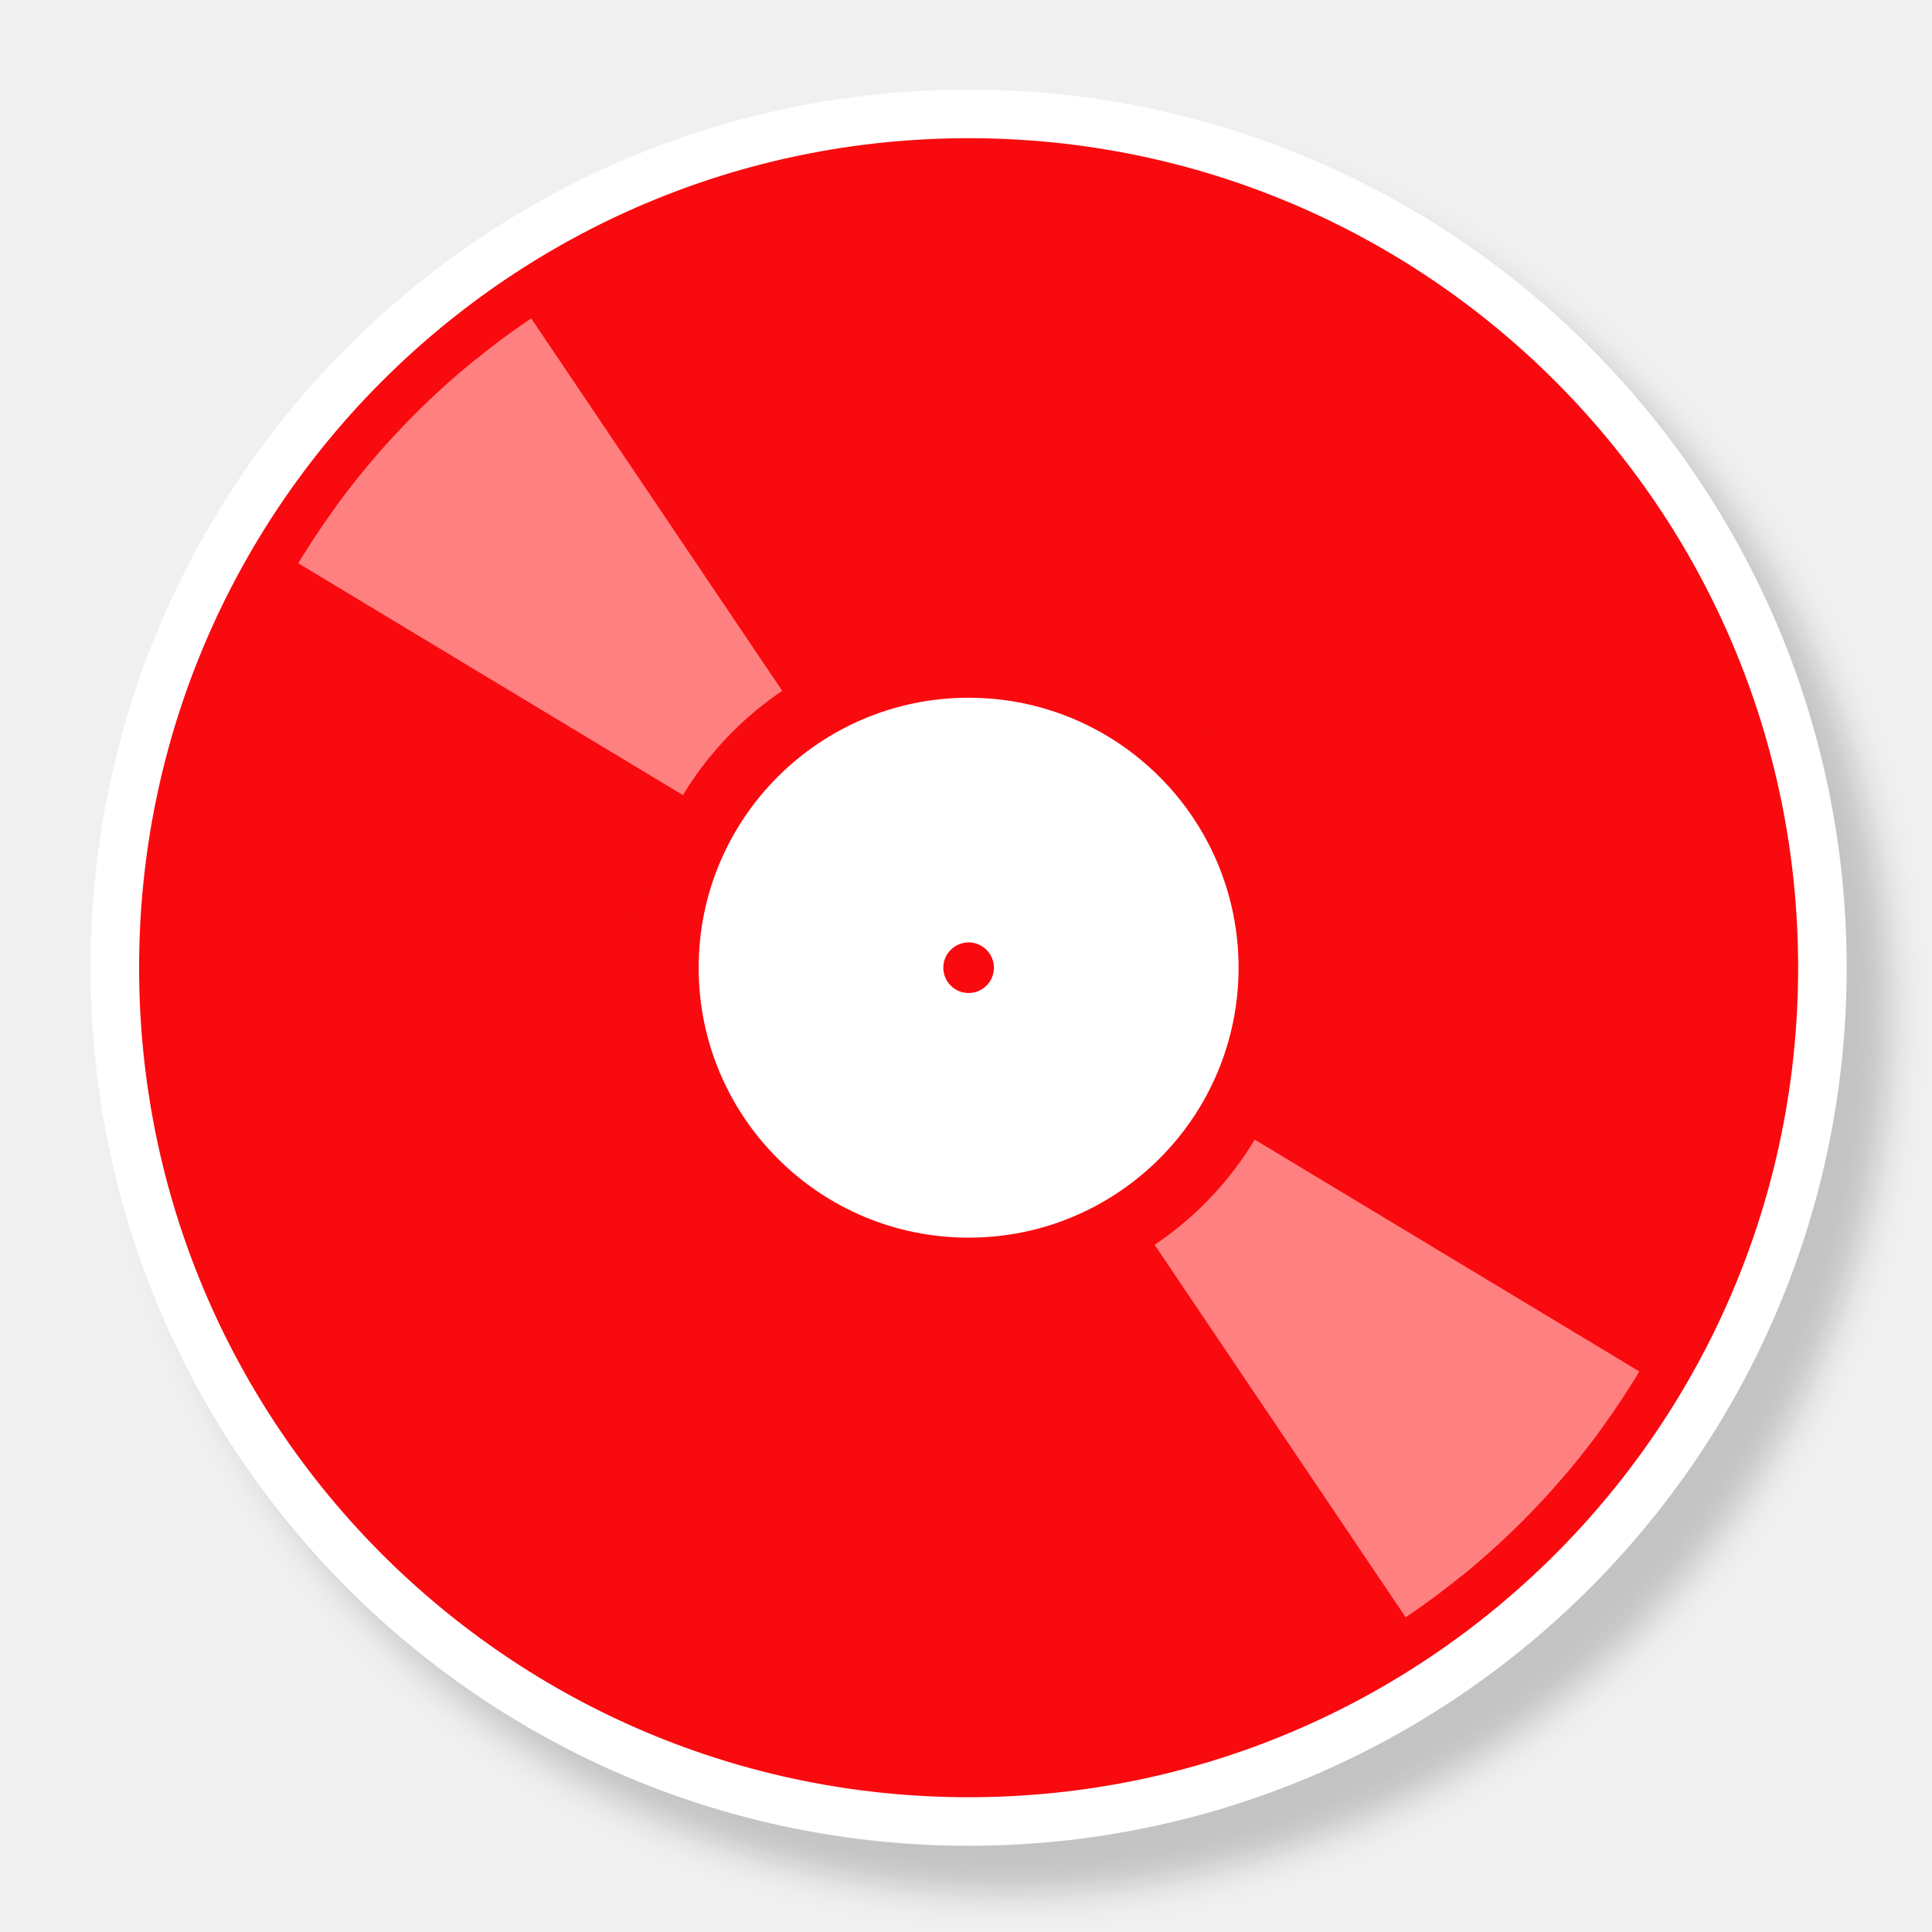
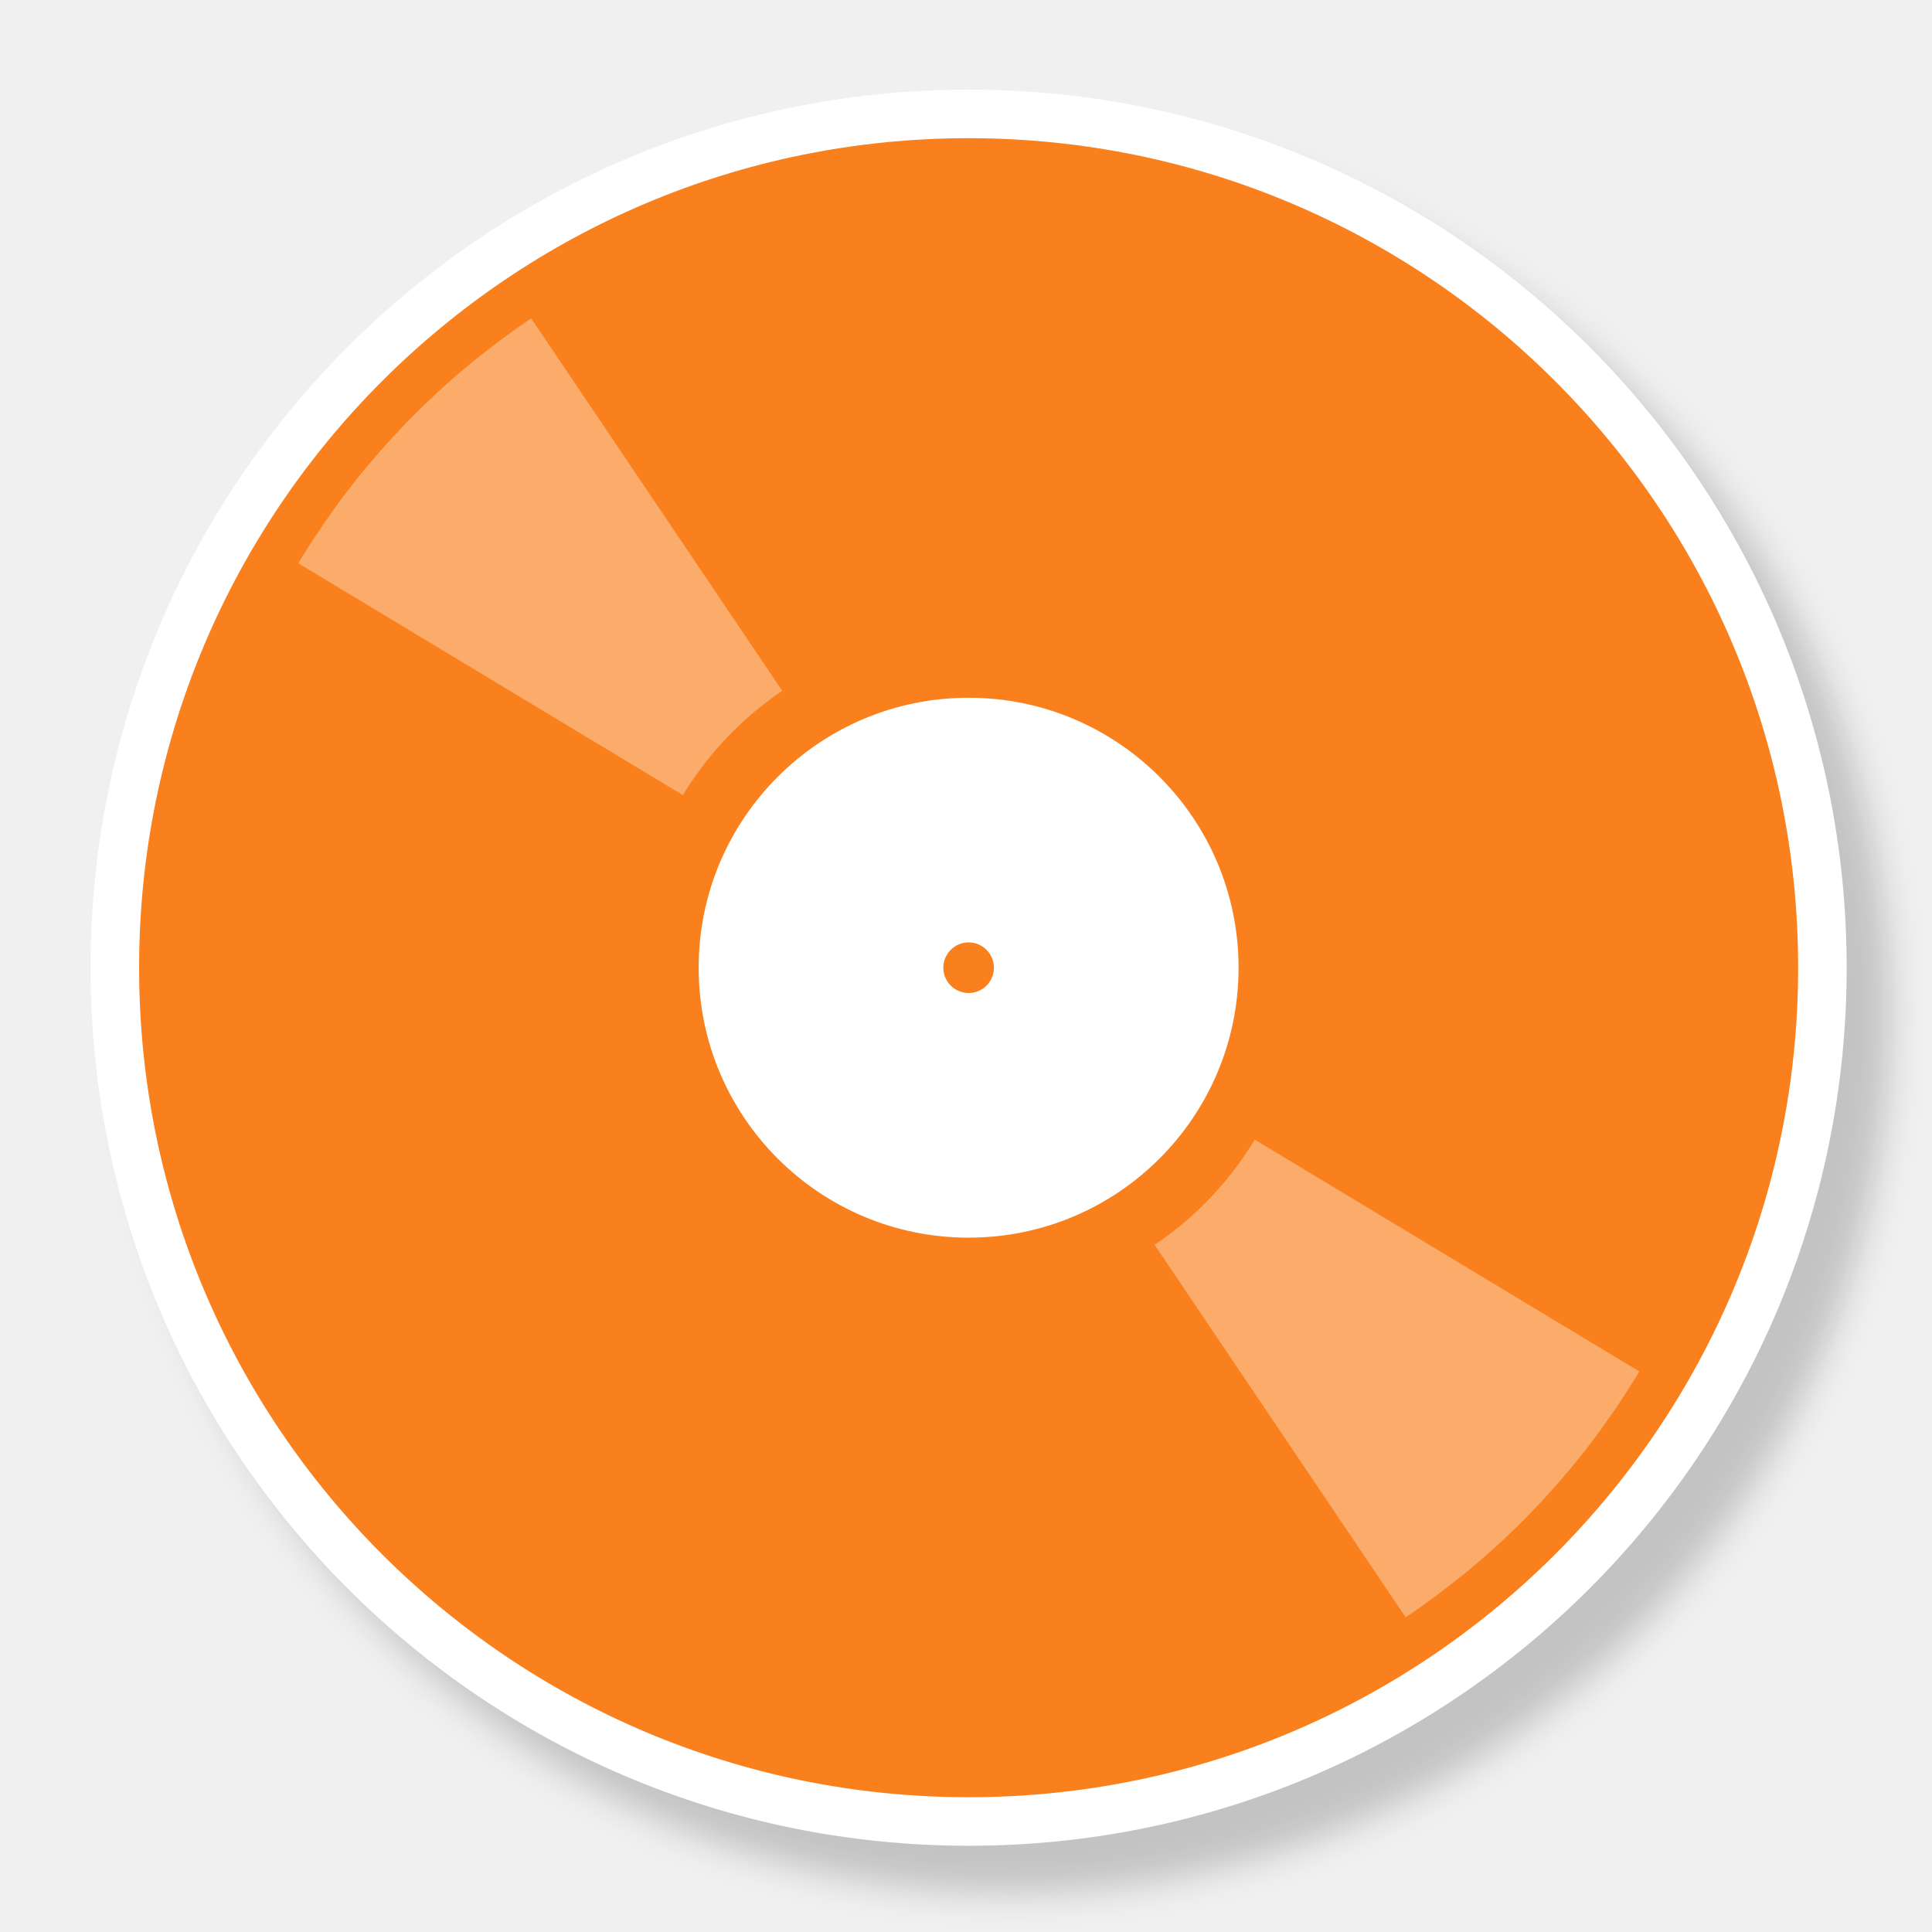
<svg xmlns="http://www.w3.org/2000/svg" id="svg8" version="1.1" viewBox="0 0 270.933 270.933" height="1024" width="1024">
  <defs id="defs2">
    <clipPath id="clipPath4830" clipPathUnits="userSpaceOnUse">
      <path id="path4832" d="M 488,24 A 464,464 0 0 0 24,488 464,464 0 0 0 488,952 464,464 0 0 0 952,488 464,464 0 0 0 488,24 Z m 0,280 a 184,184 0 0 1 18.369,0.92 184,184 0 0 1 18.186,2.748 184,184 0 0 1 17.82,4.551 184,184 0 0 1 17.277,6.307 184,184 0 0 1 16.562,8 184,184 0 0 1 15.68,9.613 184,184 0 0 1 14.641,11.131 184,184 0 0 1 13.459,12.537 184,184 0 0 1 12.139,13.816 184,184 0 0 1 10.697,14.961 184,184 0 0 1 9.152,15.955 184,184 0 0 1 7.514,16.787 184,184 0 0 1 5.799,17.453 184,184 0 0 1 4.027,17.947 184,184 0 0 1 2.217,18.258 A 184,184 0 0 1 672,488 a 184,184 0 0 1 -0.92,18.369 184,184 0 0 1 -2.748,18.186 184,184 0 0 1 -4.551,17.82 184,184 0 0 1 -6.307,17.277 184,184 0 0 1 -8,16.562 184,184 0 0 1 -9.613,15.68 184,184 0 0 1 -11.131,14.641 184,184 0 0 1 -12.537,13.459 184,184 0 0 1 -13.816,12.139 184,184 0 0 1 -14.961,10.697 184,184 0 0 1 -15.955,9.152 184,184 0 0 1 -16.787,7.514 184,184 0 0 1 -17.453,5.799 184,184 0 0 1 -17.947,4.027 184,184 0 0 1 -18.258,2.217 A 184,184 0 0 1 488,672 a 184,184 0 0 1 -18.369,-0.92 184,184 0 0 1 -18.186,-2.748 184,184 0 0 1 -17.82,-4.551 184,184 0 0 1 -17.277,-6.307 184,184 0 0 1 -16.562,-8 184,184 0 0 1 -15.68,-9.613 184,184 0 0 1 -14.641,-11.131 184,184 0 0 1 -13.459,-12.537 184,184 0 0 1 -12.139,-13.816 184,184 0 0 1 -10.697,-14.961 184,184 0 0 1 -9.152,-15.955 184,184 0 0 1 -7.514,-16.787 184,184 0 0 1 -5.799,-17.453 184,184 0 0 1 -4.027,-17.947 184,184 0 0 1 -2.217,-18.258 A 184,184 0 0 1 304,488 a 184,184 0 0 1 0.92,-18.369 184,184 0 0 1 2.748,-18.186 184,184 0 0 1 4.551,-17.82 184,184 0 0 1 6.307,-17.277 184,184 0 0 1 8,-16.562 184,184 0 0 1 9.613,-15.68 184,184 0 0 1 11.131,-14.641 184,184 0 0 1 12.537,-13.459 184,184 0 0 1 13.816,-12.139 184,184 0 0 1 14.961,-10.697 184,184 0 0 1 15.955,-9.152 184,184 0 0 1 16.787,-7.514 184,184 0 0 1 17.453,-5.799 184,184 0 0 1 17.947,-4.027 184,184 0 0 1 18.258,-2.217 A 184,184 0 0 1 488,304 Z" style="fill:#34495e;fill-opacity:1;stroke-width:1.667" />
    </clipPath>
    <filter height="1.048" y="-0.024" width="1.048" x="-0.024" id="filter4953" style="color-interpolation-filters:sRGB">
      <feGaussianBlur id="feGaussianBlur4955" stdDeviation="9.76" />
    </filter>
  </defs>
-   <g id="g44">
+   <g id="g854">
    <path style="opacity:0.19;fill:#000000;fill-opacity:1;stroke-width:1.111;filter:url(#filter4953)" d="M 488,0 A 488,488 0 0 0 0,488 488,488 0 0 0 488,976 488,488 0 0 0 976,488 488,488 0 0 0 488,0 Z m 0,328 A 160,160 0 0 1 648,488 160,160 0 0 1 488,648 160,160 0 0 1 328,488 160,160 0 0 1 488,328 Z" transform="matrix(0.2523229,0,0,0.2523228,18.75575,19.13261)" id="path4947" />
-     <g id="g35">
-       <ellipse style="fill:#f80a0f;fill-opacity:1;stroke:#ffffff;stroke-width:6.807;stroke-linecap:butt;stroke-linejoin:miter;stroke-miterlimit:4;stroke-dasharray:none;stroke-opacity:1;paint-order:normal" id="path885" cx="135.834" cy="135.706" rx="119.73" ry="119.73" />
-       <path clip-path="url(#clipPath4830)" id="path4985" transform="matrix(0.2357095,-0.0206219,0.0206219,0.2357094,10.74389,30.74306)" d="M -157.5,-51 V 354.793 L 3.082,134.418 487.951,487.73 152.791,-9.539 214.307,-51 Z M 848.406,-51 926.41,64.732 1122.5,207.619 V -51 Z M 487.986,487.783 487.676,488.211 811.729,969 H 1122.5 V 635.736 L 972.918,841.016 488.303,487.887 488.133,488 Z M -157.5,759.799 V 969 H 88.166 L 48.18,909.672 Z" style="fill:#ff8080;fill-opacity:1;stroke-width:1" />
-       <path style="fill:#ff8080;fill-opacity:1;stroke-width:1" d="M -157.5,-51 V 354.793 L 3.082,134.418 487.951,487.73 152.791,-9.539 214.307,-51 Z M 848.406,-51 926.41,64.732 1122.5,207.619 V -51 Z M 487.986,487.783 487.676,488.211 811.729,969 H 1122.5 V 635.736 L 972.918,841.016 488.303,487.887 488.133,488 Z M -157.5,759.799 V 969 H 88.166 L 48.18,909.672 Z" id="rect4811" clip-path="url(#clipPath4830)" transform="matrix(0.2366098,0,0,0.2366097,20.368,20.24019)" />
-       <path style="fill:#f80a0f;fill-opacity:1;stroke-width:0.415" d="m 135.833,88.905 a 46.8,46.8 0 0 0 -46.8,46.8 46.8,46.8 0 0 0 46.8,46.8 46.8,46.8 0 0 0 46.8,-46.8 46.8,46.8 0 0 0 -46.8,-46.8 z m 0,42.413 a 4.388,4.388 0 0 1 0.438,0.022 4.388,4.388 0 0 1 0.434,0.066 4.388,4.388 0 0 1 0.425,0.109 4.388,4.388 0 0 1 0.412,0.15 4.388,4.388 0 0 1 0.395,0.191 4.388,4.388 0 0 1 0.374,0.229 4.388,4.388 0 0 1 0.35,0.266 4.388,4.388 0 0 1 0.321,0.299 4.388,4.388 0 0 1 0.29,0.33 4.388,4.388 0 0 1 0.255,0.356 4.388,4.388 0 0 1 0.218,0.38 4.388,4.388 0 0 1 0.179,0.4 4.388,4.388 0 0 1 0.138,0.416 4.388,4.388 0 0 1 0.096,0.428 4.388,4.388 0 0 1 0.053,0.435 4.388,4.388 0 0 1 0.011,0.31 4.388,4.388 0 0 1 -0.022,0.438 4.388,4.388 0 0 1 -0.066,0.434 4.388,4.388 0 0 1 -0.109,0.425 4.388,4.388 0 0 1 -0.15,0.412 4.388,4.388 0 0 1 -0.191,0.395 4.388,4.388 0 0 1 -0.229,0.374 4.388,4.388 0 0 1 -0.266,0.35 4.388,4.388 0 0 1 -0.299,0.321 4.388,4.388 0 0 1 -0.33,0.29 4.388,4.388 0 0 1 -0.356,0.255 4.388,4.388 0 0 1 -0.38,0.218 4.388,4.388 0 0 1 -0.4,0.179 4.388,4.388 0 0 1 -0.416,0.138 4.388,4.388 0 0 1 -0.428,0.096 4.388,4.388 0 0 1 -0.435,0.053 4.388,4.388 0 0 1 -0.31,0.011 4.388,4.388 0 0 1 -0.438,-0.022 4.388,4.388 0 0 1 -0.434,-0.066 4.388,4.388 0 0 1 -0.425,-0.109 4.388,4.388 0 0 1 -0.412,-0.15 4.388,4.388 0 0 1 -0.395,-0.191 4.388,4.388 0 0 1 -0.374,-0.229 4.388,4.388 0 0 1 -0.35,-0.266 4.388,4.388 0 0 1 -0.321,-0.299 4.388,4.388 0 0 1 -0.29,-0.33 4.388,4.388 0 0 1 -0.255,-0.356 4.388,4.388 0 0 1 -0.218,-0.38 4.388,4.388 0 0 1 -0.179,-0.4 4.388,4.388 0 0 1 -0.138,-0.416 4.388,4.388 0 0 1 -0.096,-0.428 4.388,4.388 0 0 1 -0.053,-0.435 4.388,4.388 0 0 1 -0.011,-0.31 4.388,4.388 0 0 1 0.022,-0.438 4.388,4.388 0 0 1 0.066,-0.434 4.388,4.388 0 0 1 0.109,-0.425 4.388,4.388 0 0 1 0.15,-0.412 4.388,4.388 0 0 1 0.191,-0.395 4.388,4.388 0 0 1 0.229,-0.374 4.388,4.388 0 0 1 0.266,-0.35 4.388,4.388 0 0 1 0.299,-0.321 4.388,4.388 0 0 1 0.33,-0.29 4.388,4.388 0 0 1 0.356,-0.255 4.388,4.388 0 0 1 0.38,-0.218 4.388,4.388 0 0 1 0.4,-0.179 4.388,4.388 0 0 1 0.416,-0.138 4.388,4.388 0 0 1 0.428,-0.096 4.388,4.388 0 0 1 0.435,-0.053 4.388,4.388 0 0 1 0.31,-0.011 z" id="path4987" />
+     <g id="g845">
+       <ellipse style="fill:#f9801c;fill-opacity:1;stroke:#ffffff;stroke-width:6.807;stroke-linecap:butt;stroke-linejoin:miter;stroke-miterlimit:4;stroke-dasharray:none;stroke-opacity:1;paint-order:normal" id="path885" cx="135.834" cy="135.706" rx="119.73" ry="119.73" />
+       <path clip-path="url(#clipPath4830)" id="path4985" transform="matrix(0.2357095,-0.0206219,0.0206219,0.2357094,10.74389,30.74306)" d="M -157.5,-51 V 354.793 L 3.082,134.418 487.951,487.73 152.791,-9.539 214.307,-51 Z M 848.406,-51 926.41,64.732 1122.5,207.619 V -51 Z M 487.986,487.783 487.676,488.211 811.729,969 H 1122.5 V 635.736 L 972.918,841.016 488.303,487.887 488.133,488 Z M -157.5,759.799 V 969 H 88.166 L 48.18,909.672 Z" style="fill:#fbac6b;fill-opacity:1;stroke-width:1" />
+       <path style="fill:#fbac6b;fill-opacity:1;stroke-width:1;opacity:1" d="M -157.5,-51 V 354.793 L 3.082,134.418 487.951,487.73 152.791,-9.539 214.307,-51 Z M 848.406,-51 926.41,64.732 1122.5,207.619 V -51 Z M 487.986,487.783 487.676,488.211 811.729,969 H 1122.5 V 635.736 L 972.918,841.016 488.303,487.887 488.133,488 Z M -157.5,759.799 V 969 H 88.166 L 48.18,909.672 Z" id="rect4811" clip-path="url(#clipPath4830)" transform="matrix(0.2366098,0,0,0.2366097,20.368,20.24019)" />
+       <path style="fill:#f9801c;fill-opacity:1;stroke-width:0.415" d="m 135.833,88.905 a 46.8,46.8 0 0 0 -46.8,46.8 46.8,46.8 0 0 0 46.8,46.8 46.8,46.8 0 0 0 46.8,-46.8 46.8,46.8 0 0 0 -46.8,-46.8 z m 0,42.413 a 4.388,4.388 0 0 1 0.438,0.022 4.388,4.388 0 0 1 0.434,0.066 4.388,4.388 0 0 1 0.425,0.109 4.388,4.388 0 0 1 0.412,0.15 4.388,4.388 0 0 1 0.395,0.191 4.388,4.388 0 0 1 0.374,0.229 4.388,4.388 0 0 1 0.35,0.266 4.388,4.388 0 0 1 0.321,0.299 4.388,4.388 0 0 1 0.29,0.33 4.388,4.388 0 0 1 0.255,0.356 4.388,4.388 0 0 1 0.218,0.38 4.388,4.388 0 0 1 0.179,0.4 4.388,4.388 0 0 1 0.138,0.416 4.388,4.388 0 0 1 0.096,0.428 4.388,4.388 0 0 1 0.053,0.435 4.388,4.388 0 0 1 0.011,0.31 4.388,4.388 0 0 1 -0.022,0.438 4.388,4.388 0 0 1 -0.066,0.434 4.388,4.388 0 0 1 -0.109,0.425 4.388,4.388 0 0 1 -0.15,0.412 4.388,4.388 0 0 1 -0.191,0.395 4.388,4.388 0 0 1 -0.229,0.374 4.388,4.388 0 0 1 -0.266,0.35 4.388,4.388 0 0 1 -0.299,0.321 4.388,4.388 0 0 1 -0.33,0.29 4.388,4.388 0 0 1 -0.356,0.255 4.388,4.388 0 0 1 -0.38,0.218 4.388,4.388 0 0 1 -0.4,0.179 4.388,4.388 0 0 1 -0.416,0.138 4.388,4.388 0 0 1 -0.428,0.096 4.388,4.388 0 0 1 -0.435,0.053 4.388,4.388 0 0 1 -0.31,0.011 4.388,4.388 0 0 1 -0.438,-0.022 4.388,4.388 0 0 1 -0.434,-0.066 4.388,4.388 0 0 1 -0.425,-0.109 4.388,4.388 0 0 1 -0.412,-0.15 4.388,4.388 0 0 1 -0.395,-0.191 4.388,4.388 0 0 1 -0.374,-0.229 4.388,4.388 0 0 1 -0.35,-0.266 4.388,4.388 0 0 1 -0.321,-0.299 4.388,4.388 0 0 1 -0.29,-0.33 4.388,4.388 0 0 1 -0.255,-0.356 4.388,4.388 0 0 1 -0.218,-0.38 4.388,4.388 0 0 1 -0.179,-0.4 4.388,4.388 0 0 1 -0.138,-0.416 4.388,4.388 0 0 1 -0.096,-0.428 4.388,4.388 0 0 1 -0.053,-0.435 4.388,4.388 0 0 1 -0.011,-0.31 4.388,4.388 0 0 1 0.022,-0.438 4.388,4.388 0 0 1 0.066,-0.434 4.388,4.388 0 0 1 0.109,-0.425 4.388,4.388 0 0 1 0.15,-0.412 4.388,4.388 0 0 1 0.191,-0.395 4.388,4.388 0 0 1 0.229,-0.374 4.388,4.388 0 0 1 0.266,-0.35 4.388,4.388 0 0 1 0.299,-0.321 4.388,4.388 0 0 1 0.33,-0.29 4.388,4.388 0 0 1 0.356,-0.255 4.388,4.388 0 0 1 0.38,-0.218 4.388,4.388 0 0 1 0.4,-0.179 4.388,4.388 0 0 1 0.416,-0.138 4.388,4.388 0 0 1 0.428,-0.096 4.388,4.388 0 0 1 0.435,-0.053 4.388,4.388 0 0 1 0.31,-0.011 z" id="path4987" />
      <path id="path4838" d="M 135.834,97.848 A 37.858,37.858 0 0 0 97.976,135.706 37.858,37.858 0 0 0 135.834,173.563 37.858,37.858 0 0 0 173.691,135.706 37.858,37.858 0 0 0 135.834,97.848 Z m 0,34.308 a 3.549,3.549 0 0 1 0.354,0.018 3.549,3.549 0 0 1 0.351,0.053 3.549,3.549 0 0 1 0.344,0.088 3.549,3.549 0 0 1 0.333,0.122 3.549,3.549 0 0 1 0.319,0.154 3.549,3.549 0 0 1 0.302,0.185 3.549,3.549 0 0 1 0.283,0.215 3.549,3.549 0 0 1 0.259,0.242 3.549,3.549 0 0 1 0.234,0.267 3.549,3.549 0 0 1 0.207,0.288 3.549,3.549 0 0 1 0.176,0.308 3.549,3.549 0 0 1 0.145,0.324 3.549,3.549 0 0 1 0.112,0.337 3.549,3.549 0 0 1 0.078,0.346 3.549,3.549 0 0 1 0.043,0.352 3.549,3.549 0 0 1 0.009,0.251 3.549,3.549 0 0 1 -0.018,0.354 3.549,3.549 0 0 1 -0.053,0.351 3.549,3.549 0 0 1 -0.088,0.344 3.549,3.549 0 0 1 -0.122,0.333 3.549,3.549 0 0 1 -0.154,0.319 3.549,3.549 0 0 1 -0.185,0.302 3.549,3.549 0 0 1 -0.215,0.283 3.549,3.549 0 0 1 -0.242,0.259 3.549,3.549 0 0 1 -0.267,0.234 3.549,3.549 0 0 1 -0.288,0.207 3.549,3.549 0 0 1 -0.308,0.176 3.549,3.549 0 0 1 -0.324,0.145 3.549,3.549 0 0 1 -0.337,0.112 3.549,3.549 0 0 1 -0.346,0.078 3.549,3.549 0 0 1 -0.352,0.043 3.549,3.549 0 0 1 -0.251,0.009 3.549,3.549 0 0 1 -0.354,-0.018 3.549,3.549 0 0 1 -0.351,-0.053 3.549,3.549 0 0 1 -0.344,-0.088 3.549,3.549 0 0 1 -0.333,-0.122 3.549,3.549 0 0 1 -0.319,-0.154 3.549,3.549 0 0 1 -0.302,-0.185 3.549,3.549 0 0 1 -0.283,-0.215 3.549,3.549 0 0 1 -0.259,-0.242 3.549,3.549 0 0 1 -0.234,-0.267 3.549,3.549 0 0 1 -0.206,-0.288 3.549,3.549 0 0 1 -0.177,-0.308 3.549,3.549 0 0 1 -0.145,-0.324 3.549,3.549 0 0 1 -0.112,-0.337 3.549,3.549 0 0 1 -0.078,-0.346 3.549,3.549 0 0 1 -0.043,-0.352 3.549,3.549 0 0 1 -0.009,-0.251 3.549,3.549 0 0 1 0.018,-0.354 3.549,3.549 0 0 1 0.053,-0.351 3.549,3.549 0 0 1 0.088,-0.344 3.549,3.549 0 0 1 0.122,-0.333 3.549,3.549 0 0 1 0.154,-0.319 3.549,3.549 0 0 1 0.185,-0.302 3.549,3.549 0 0 1 0.215,-0.283 3.549,3.549 0 0 1 0.242,-0.259 3.549,3.549 0 0 1 0.267,-0.234 3.549,3.549 0 0 1 0.288,-0.206 3.549,3.549 0 0 1 0.308,-0.177 3.549,3.549 0 0 1 0.324,-0.145 3.549,3.549 0 0 1 0.337,-0.112 3.549,3.549 0 0 1 0.346,-0.078 3.549,3.549 0 0 1 0.352,-0.043 3.549,3.549 0 0 1 0.251,-0.009 z" style="fill:#ffffff;fill-opacity:1;stroke-width:0.336" />
    </g>
  </g>
</svg>
